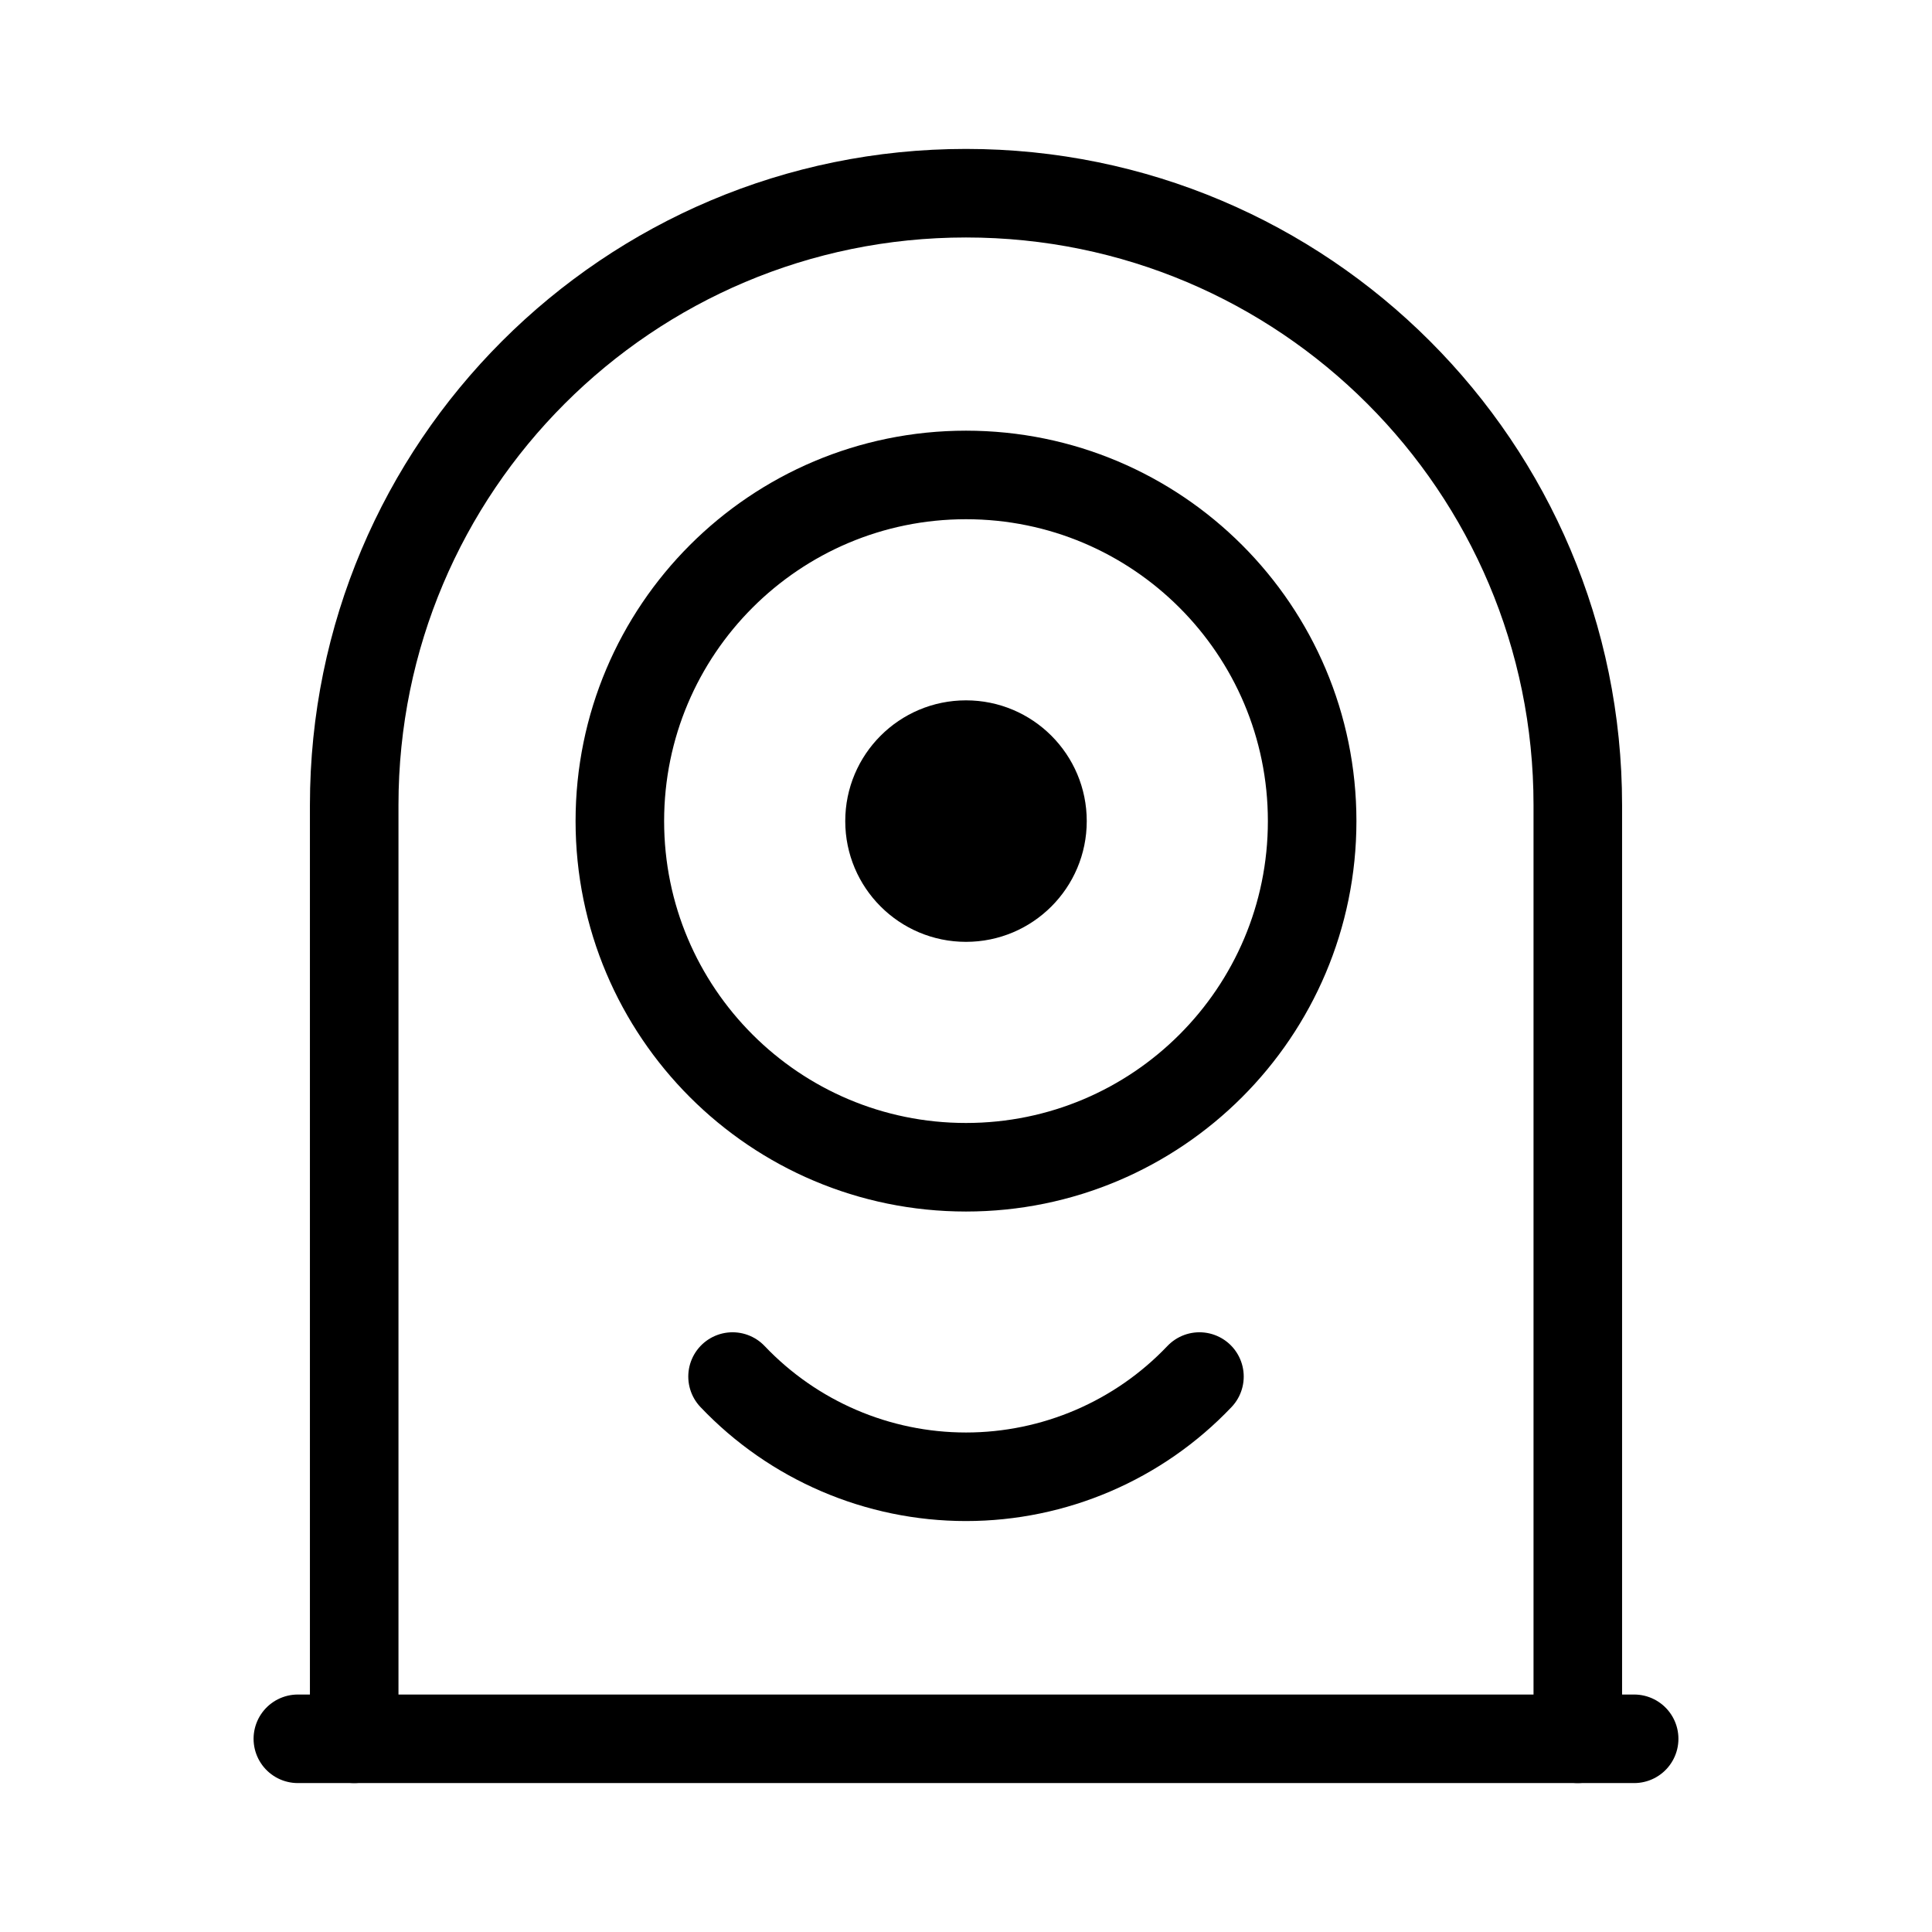
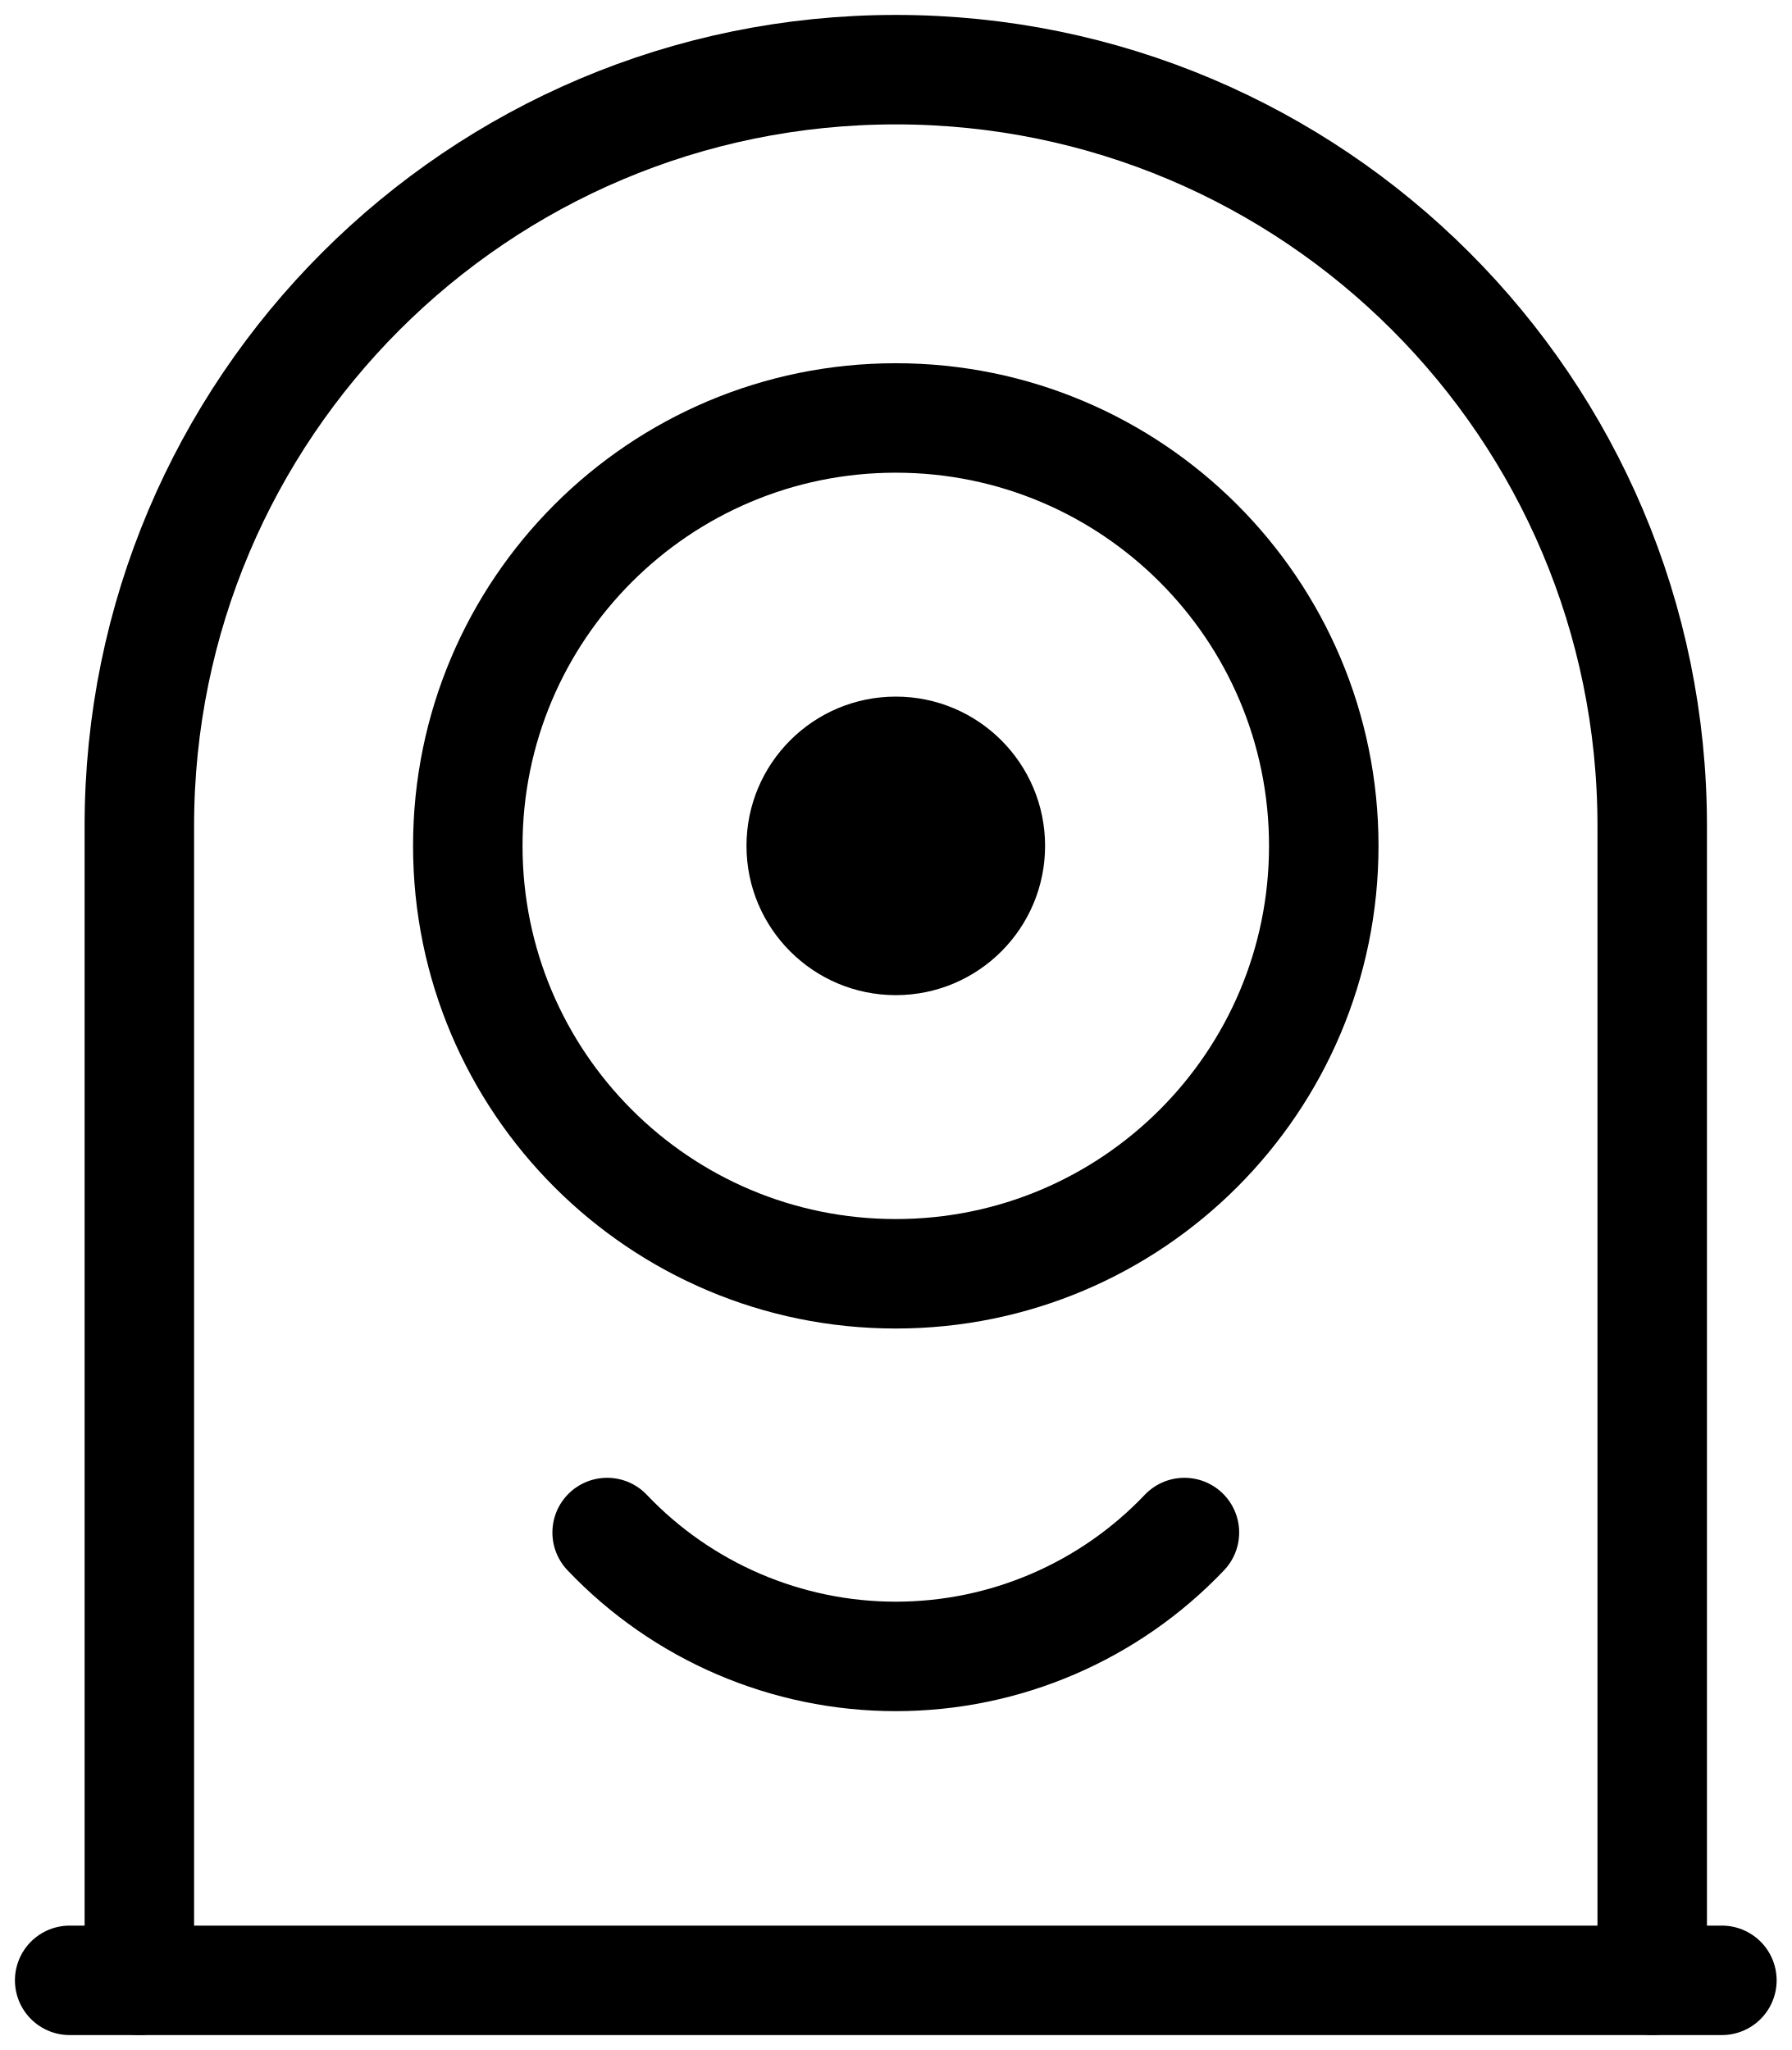
- <svg xmlns="http://www.w3.org/2000/svg" viewBox="0 0 24 24" fill="none" stroke="#000000" stroke-width="1.1" stroke-linecap="round" stroke-linejoin="round">
+ <svg xmlns="http://www.w3.org/2000/svg" viewBox="3.0 1.7 18.0 20.6" fill="none" stroke="#000000" stroke-width="1.1" stroke-linecap="round" stroke-linejoin="round">
  <path d="M4.4 21.6 V10 a7.6 7.6 0 0 1 15.2 0 v11.6" />
  <path d="M3.7 21.6 H20.3" />
  <circle cx="12" cy="10.2" r="4.3" />
  <circle cx="12" cy="10.2" r="1.5" fill="#000000" stroke="none" />
  <path d="M9.1 17.1 a4 4 0 0 0 5.8 0" />
</svg>
